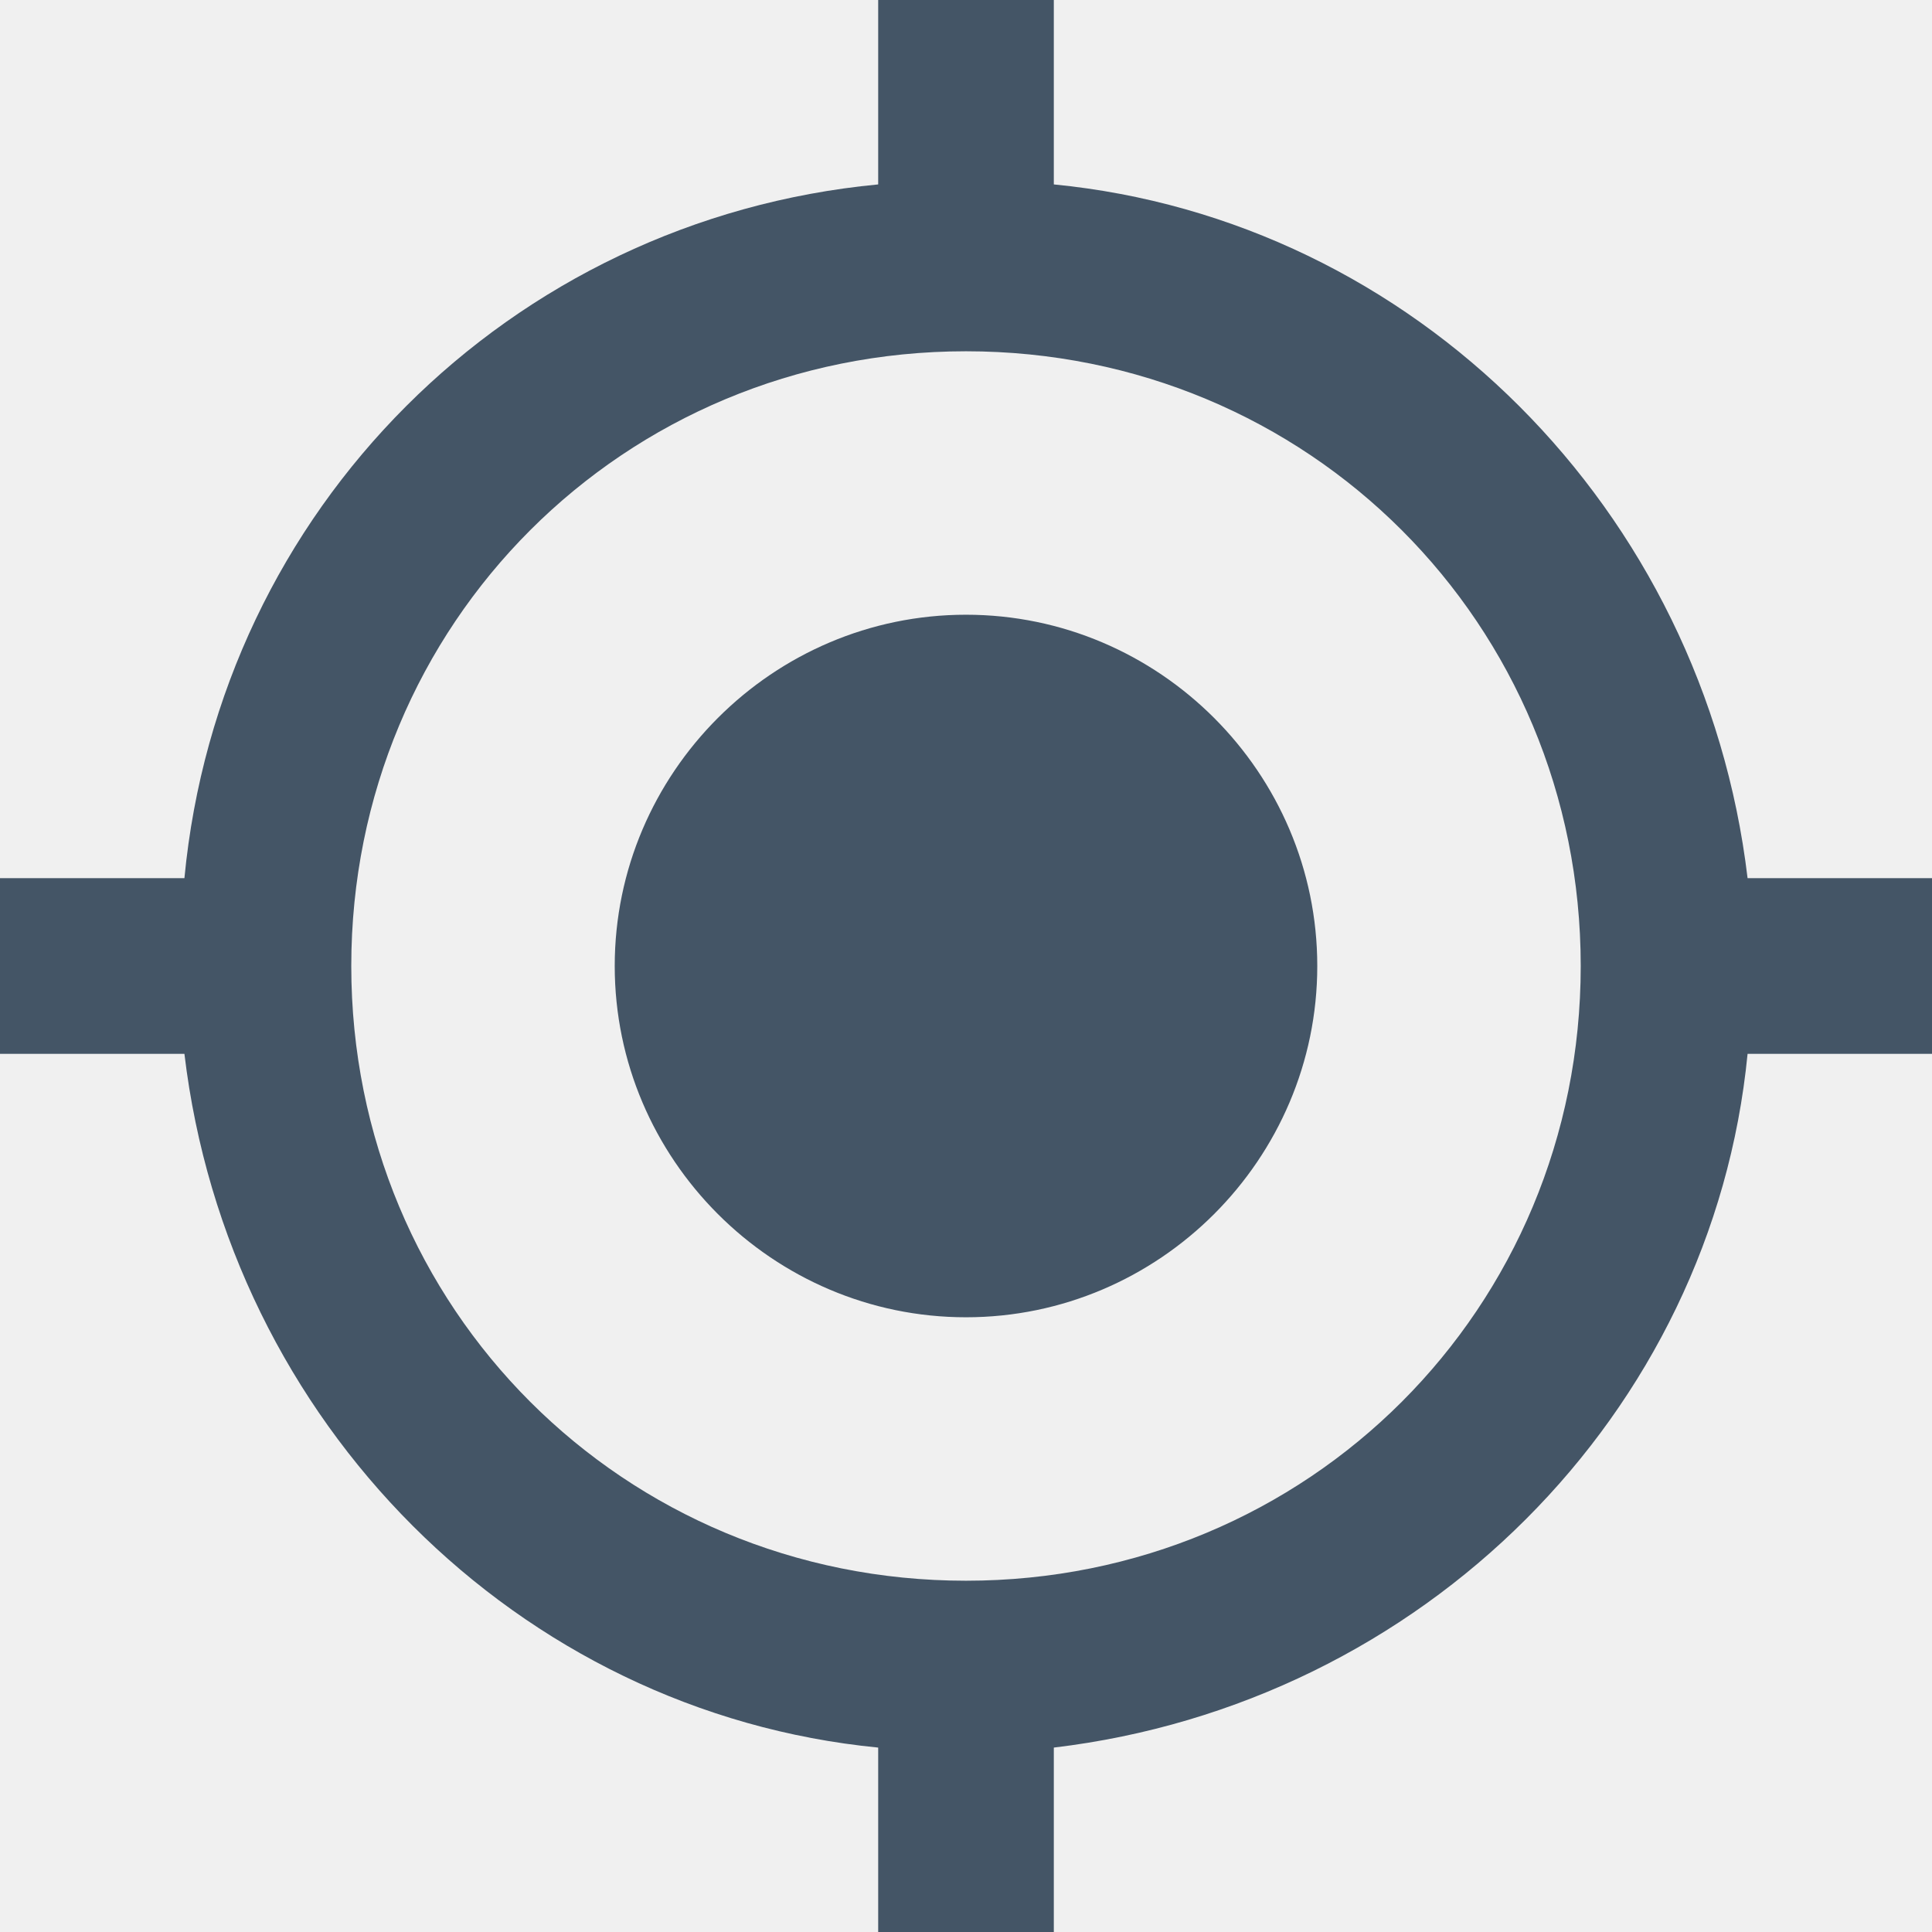
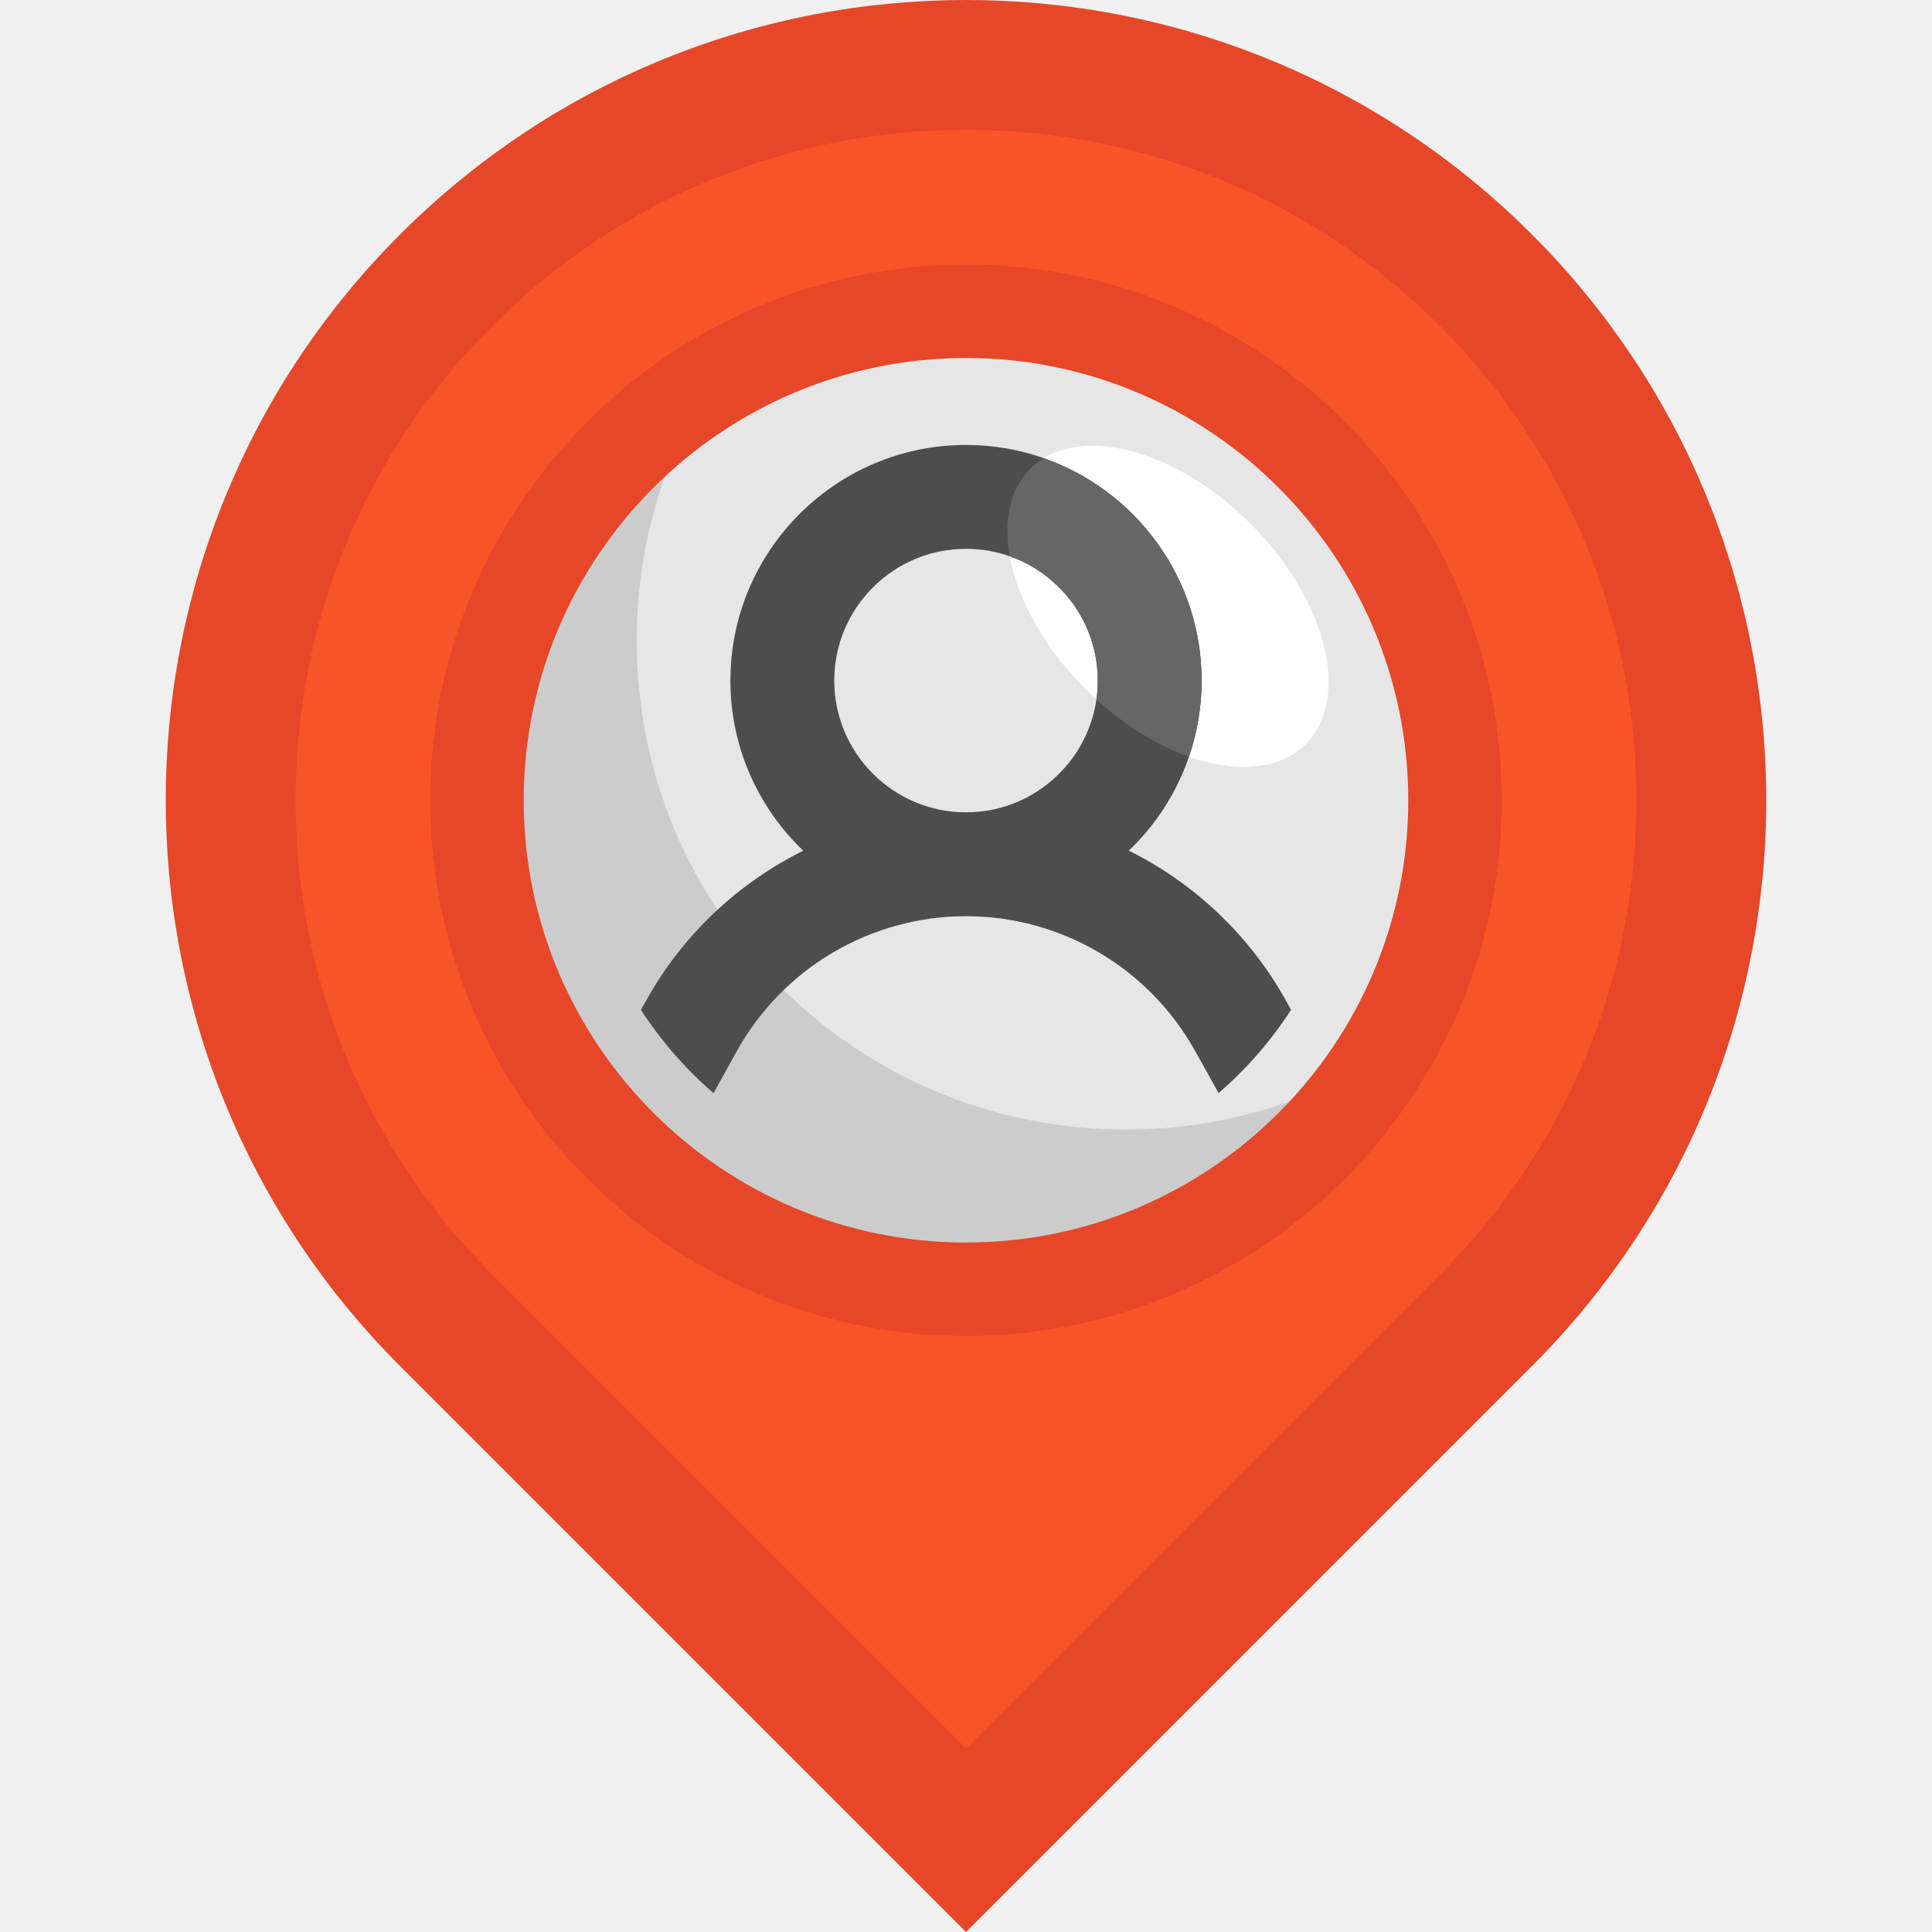
- <svg xmlns="http://www.w3.org/2000/svg" version="1.1" id="Capa_1" x="0px" y="0px" width="512px" height="512px" viewBox="0 0 561 561" style="enable-background:new 0 0 561 561;" xml:space="preserve">
-   <g>
-     <g id="gps-fixed">
-       <path d="M280.5,178.5c-56.1,0-102,45.9-102,102c0,56.1,45.9,102,102,102c56.1,0,102-45.9,102-102    C382.5,224.4,336.6,178.5,280.5,178.5z M507.45,255C494.7,147.9,410.55,63.75,306,53.55V0h-51v53.55    C147.9,63.75,63.75,147.9,53.55,255H0v51h53.55C66.3,413.1,150.45,497.25,255,507.45V561h51v-53.55    C413.1,494.7,497.25,410.55,507.45,306H561v-51H507.45z M280.5,459C181.05,459,102,379.95,102,280.5S181.05,102,280.5,102    S459,181.05,459,280.5S379.95,459,280.5,459z" fill="#445566" />
-     </g>
-   </g>
+ <svg xmlns="http://www.w3.org/2000/svg" version="1.1" id="Layer_1" x="0px" y="0px" viewBox="0 0 511.999 511.999" style="enable-background:new 0 0 511.999 511.999;" xml:space="preserve">
+   <path style="fill:#E54728;" d="M405.961,62.116L405.961,62.116c-82.821-82.821-217.101-82.821-299.922,0l0,0  c-82.821,82.821-82.821,217.101,0,299.922L256,511.999l149.961-149.961C488.782,279.217,488.782,144.937,405.961,62.116z" />
+   <path style="fill:#F95428;" d="M130.368,337.708c-33.558-33.558-52.04-78.175-52.04-125.633s18.481-92.074,52.04-125.631  C163.924,52.887,208.542,34.406,256,34.406c47.457,0,92.074,18.481,125.631,52.038s52.04,78.175,52.04,125.631  c0,47.458-18.481,92.075-52.04,125.631L255.998,463.34L130.368,337.708z" />
+   <circle style="fill:#E6E6E6;" cx="256" cy="210.706" r="129.59" />
+   <path style="fill:#CCCCCC;" d="M298.319,299.352c-71.573,0-129.594-58.021-129.594-129.594c0-24.945,7.055-48.238,19.266-68.008  c-36.956,22.828-61.585,63.699-61.585,110.327c0,71.573,58.021,129.594,129.594,129.594c46.628,0,87.498-24.63,110.326-61.585  C346.557,292.298,323.262,299.352,298.319,299.352z" />
+   <path style="fill:#E54728;" d="M256,354.057c-78.289,0-141.98-63.691-141.98-141.98S177.712,70.097,256,70.097  s141.98,63.692,141.98,141.98S334.289,354.057,256,354.057z M256,94.87c-64.628,0-117.207,52.579-117.207,117.207  S191.371,329.284,256,329.284s117.207-52.579,117.207-117.207S320.628,94.87,256,94.87z" />
+   <ellipse transform="matrix(-0.7071 -0.7071 0.7071 -0.7071 414.7711 493.1812)" style="fill:#FFFFFF;" cx="309.527" cy="160.689" rx="51.607" ry="30.964" />
+   <path style="fill:#4D4D4D;" d="M340.796,265.178c-9.703-17.451-24.36-31.145-41.646-39.747c7.143-6.826,12.662-15.332,15.937-24.883  c2.174-6.331,3.358-13.13,3.358-20.19c0-27.223-17.506-50.427-41.852-58.946c-6.455-2.271-13.377-3.496-20.589-3.496  c-34.434,0-62.441,28.007-62.441,62.441c0,17.713,7.418,33.705,19.295,45.087c-17.286,8.602-31.957,22.282-41.646,39.76  l-1.349,2.422c5.34,8.244,11.822,15.676,19.226,22.075l6.179-11.148c12.249-22.048,35.522-35.755,60.735-35.755  c25.2,0,48.472,13.694,60.735,35.755l6.193,11.12c7.404-6.386,13.887-13.818,19.213-22.062L340.796,265.178z M256.004,215.274  c-19.254,0-34.916-15.662-34.916-34.916s15.662-34.916,34.916-34.916c4.074,0,7.982,0.702,11.616,1.982  c13.556,4.803,23.3,17.754,23.3,32.934c0,1.707-0.124,3.386-0.358,5.023C288.112,202.268,273.551,215.274,256.004,215.274z" />
+   <path style="fill:#666666;" d="M318.445,180.358c0,7.06-1.184,13.859-3.358,20.19c-8.175-2.89-16.708-8.037-24.525-15.167  c0.234-1.638,0.358-3.317,0.358-5.023c0-15.18-9.744-28.131-23.3-32.934c-1.707-9.386-0.055-17.74,5.423-23.218  c1.073-1.073,2.271-2.009,3.551-2.794C300.939,129.932,318.445,153.136,318.445,180.358z" />
  <g>
</g>
  <g>
</g>
  <g>
</g>
  <g>
</g>
  <g>
</g>
  <g>
</g>
  <g>
</g>
  <g>
</g>
  <g>
</g>
  <g>
</g>
  <g>
</g>
  <g>
</g>
  <g>
</g>
  <g>
</g>
  <g>
</g>
</svg>
